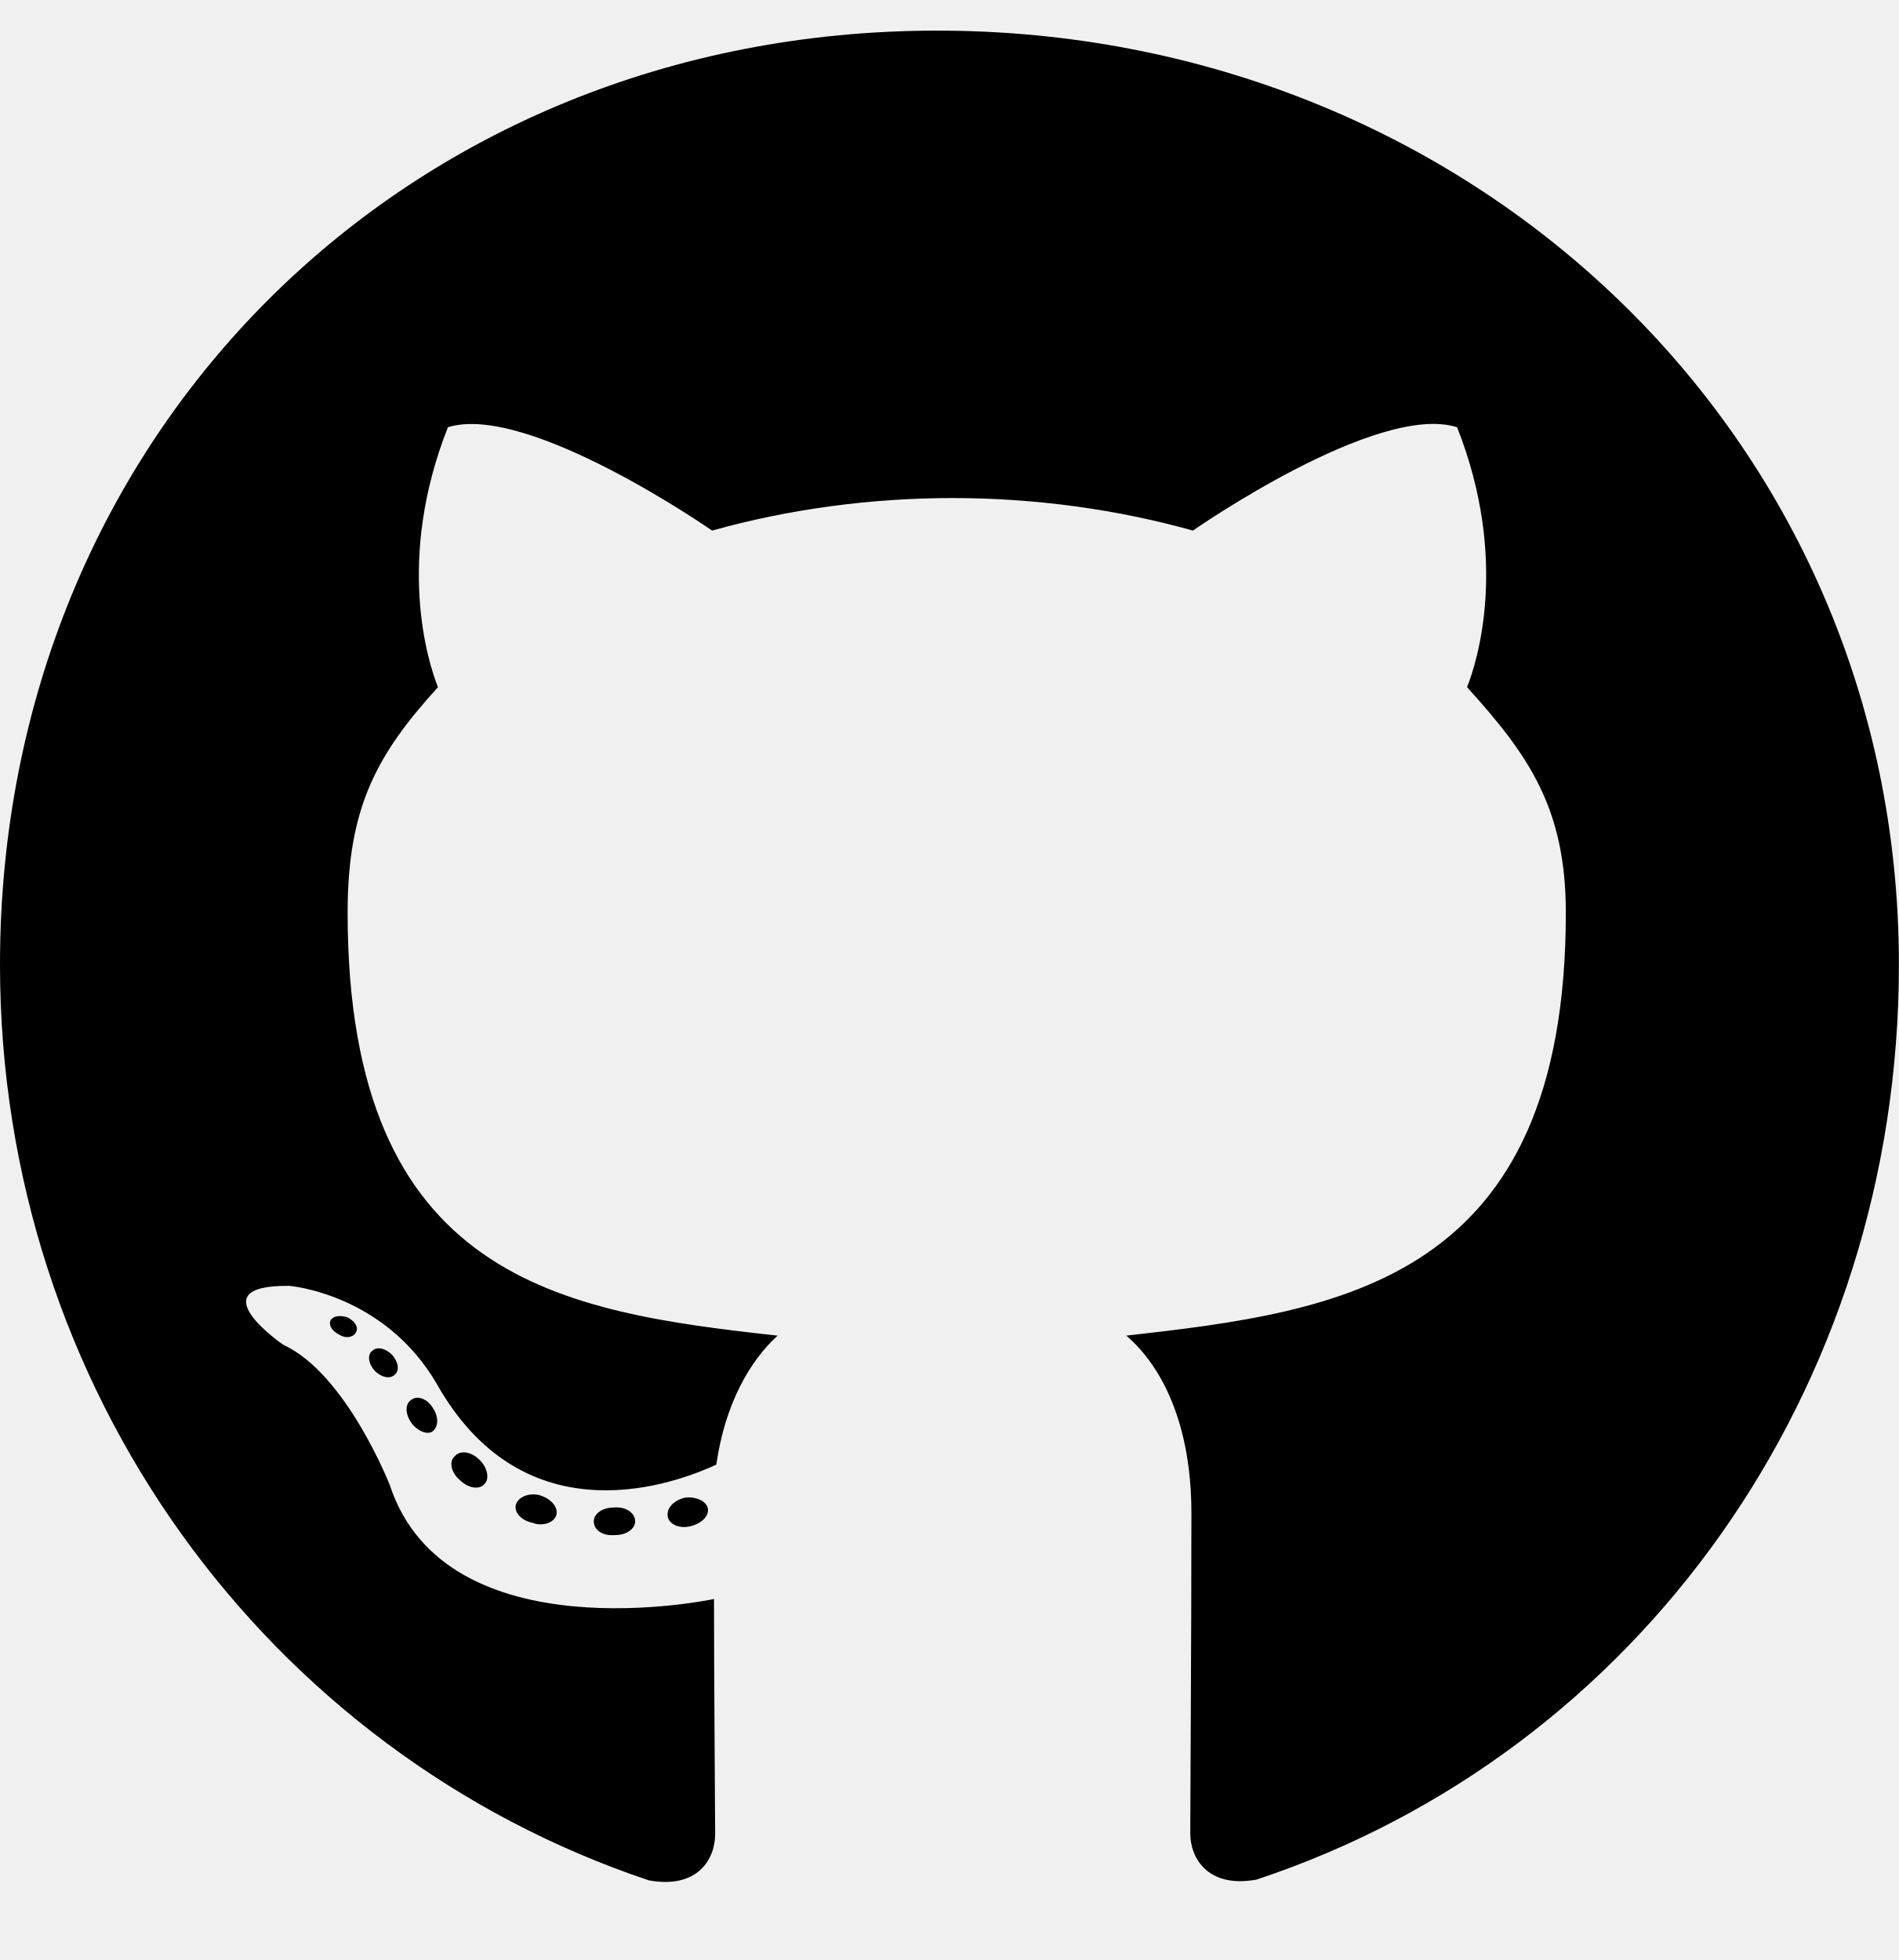
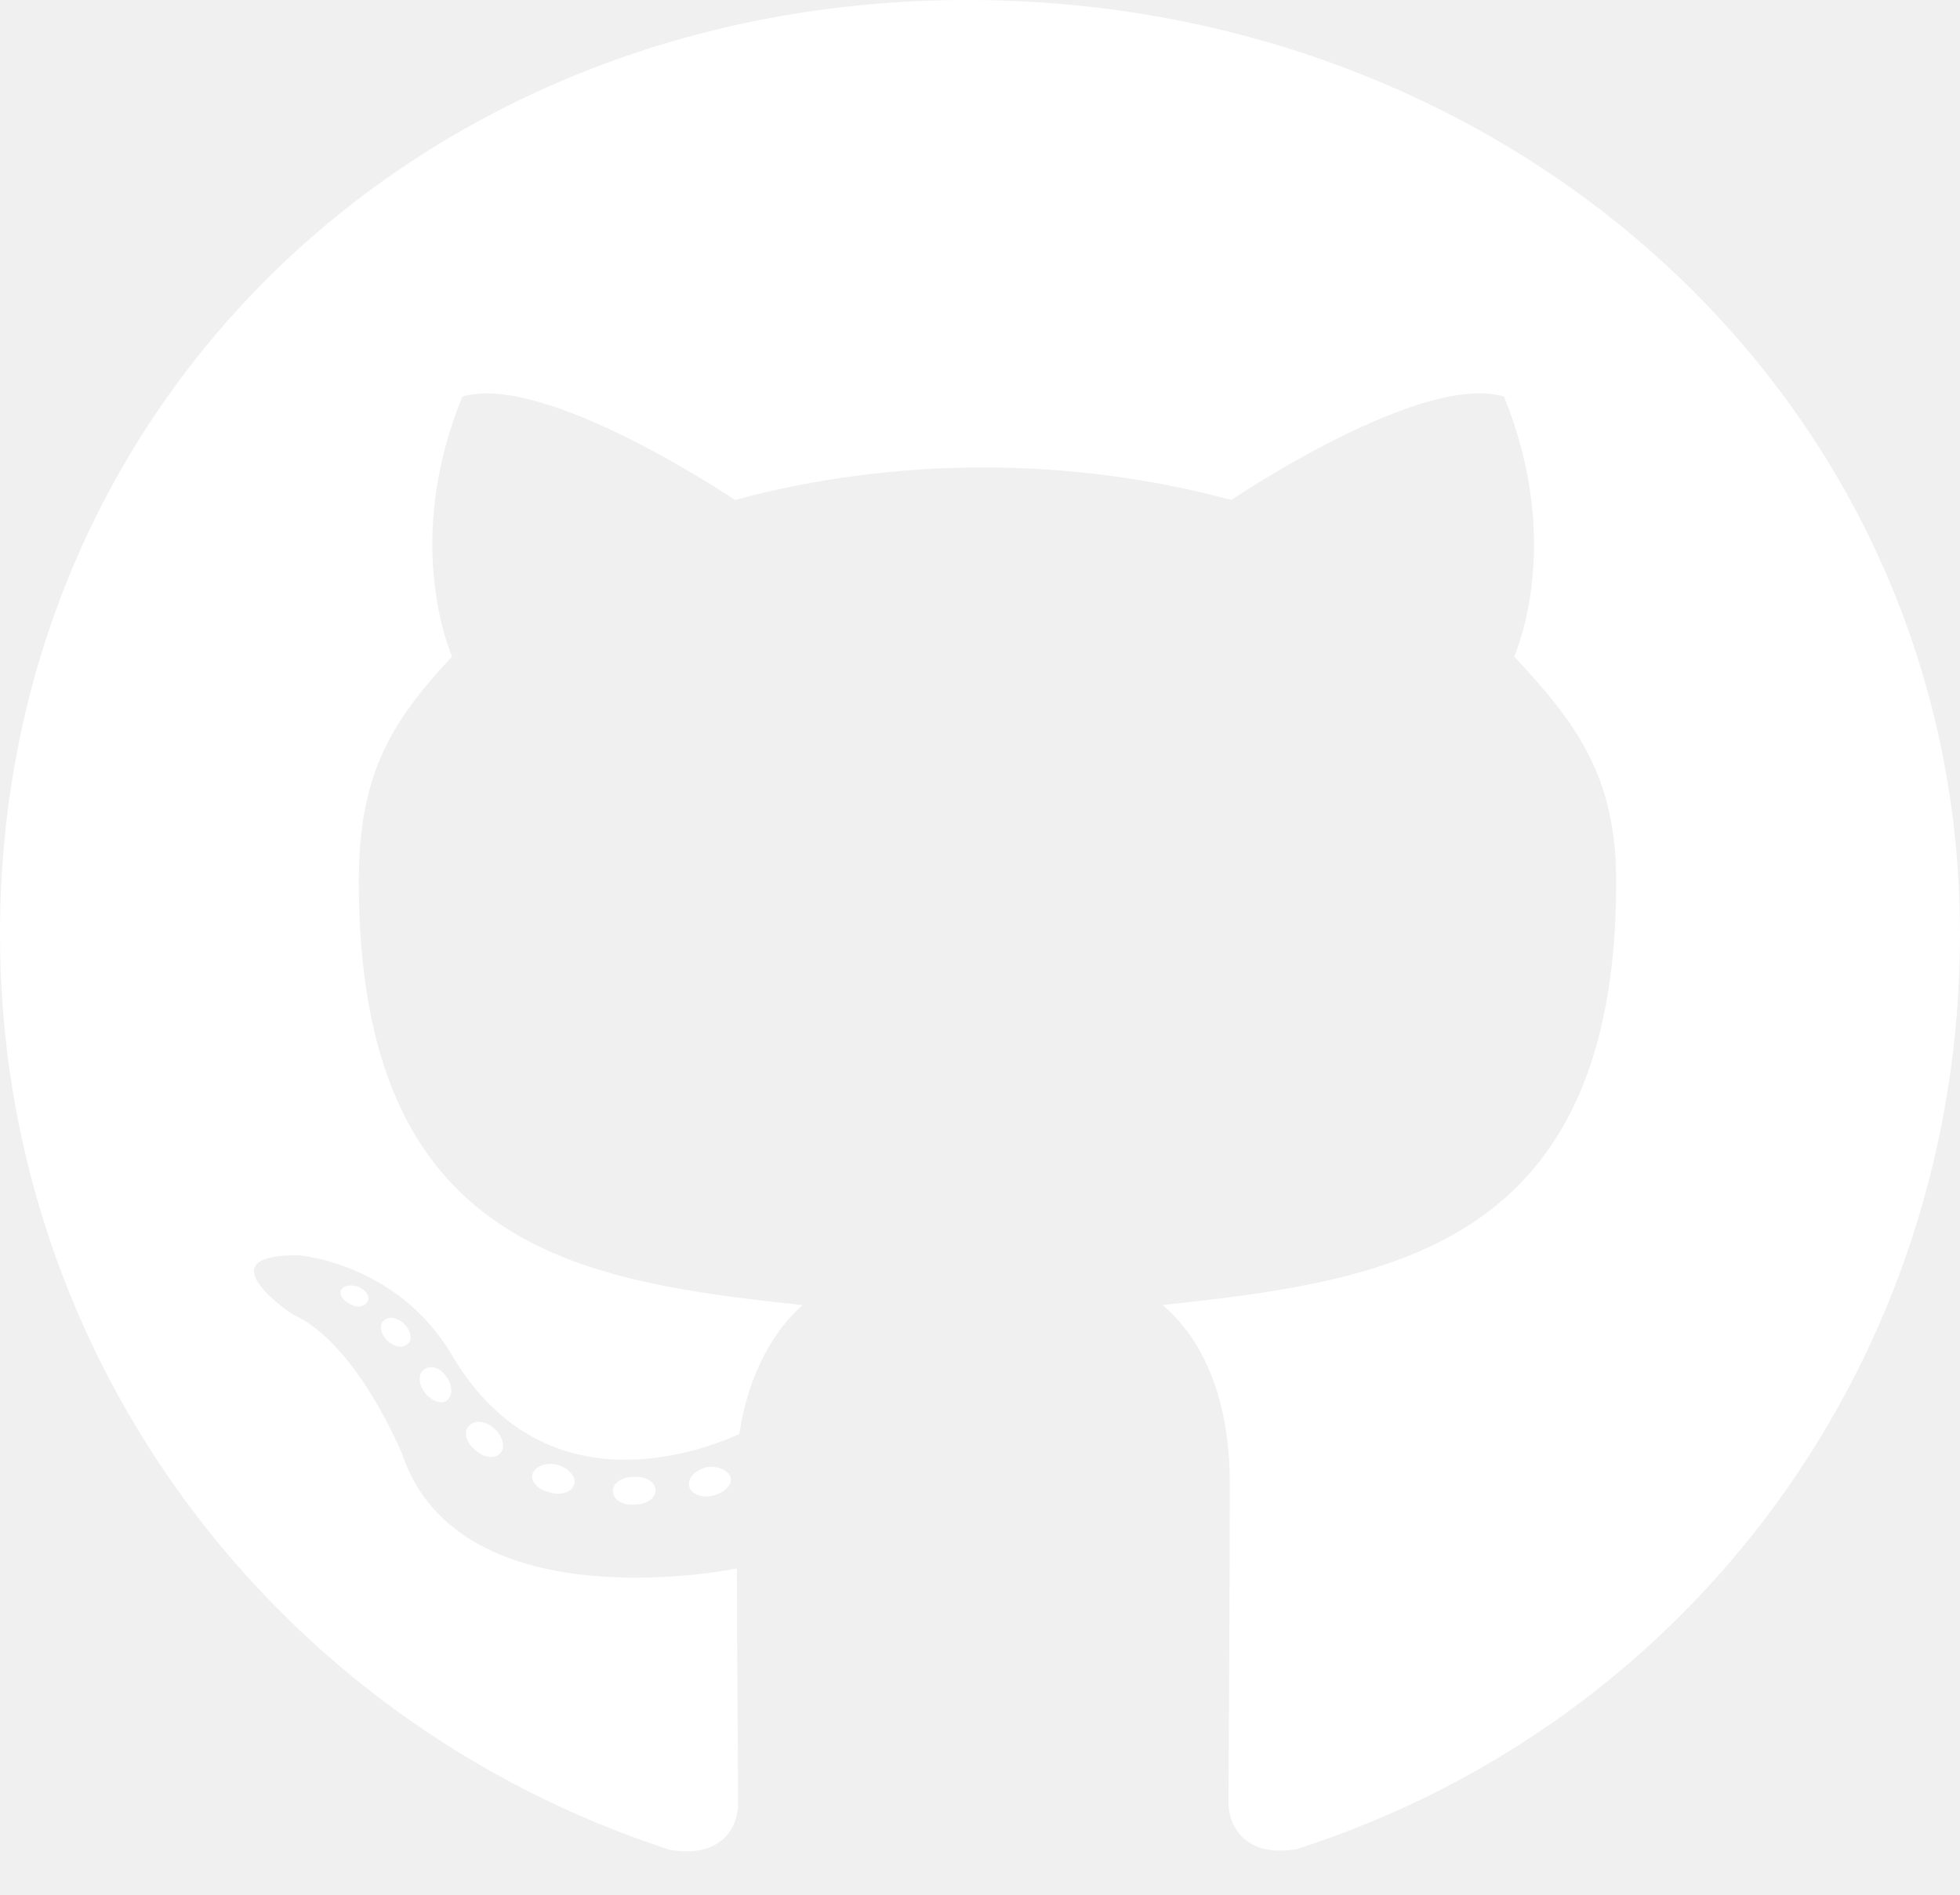
- <svg xmlns="http://www.w3.org/2000/svg" viewBox="0 0 496 512">
-   <path d="M165.9 397.4c0 2-2.3 3.6-5.2 3.6-3.3.3-5.6-1.3-5.6-3.6 0-2 2.3-3.6 5.2-3.6 3-.3 5.6 1.3 5.6 3.6zm-31.1-4.5c-.7 2 1.3 4.3 4.3 4.9 2.6 1 5.6 0 6.2-2s-1.3-4.3-4.3-5.2c-2.6-.7-5.5.3-6.2 2.3zm44.2-1.7c-2.9.7-4.9 2.6-4.6 4.9.3 2 2.9 3.3 5.9 2.6 2.9-.7 4.9-2.6 4.6-4.6-.3-1.9-3-3.2-5.9-2.9zM244.8 8C106.1 8 0 113.3 0 252c0 110.9 69.8 205.8 169.5 239.2 12.8 2.3 17.3-5.6 17.3-12.1 0-6.2-.3-40.4-.3-61.4 0 0-70 15-84.7-29.8 0 0-11.4-29.1-27.8-36.6 0 0-22.9-15.7 1.6-15.4 0 0 24.9 2 38.6 25.8 21.9 38.6 58.6 27.5 72.9 20.9 2.3-16 8.8-27.1 16-33.7-55.9-6.2-112.3-14.3-112.3-110.5 0-27.5 7.6-41.3 23.6-58.9-2.6-6.5-11.1-33.3 2.6-67.9 20.9-6.5 69 27 69 27 20-5.6 41.5-8.5 62.8-8.5s42.8 2.9 62.8 8.5c0 0 48.1-33.6 69-27 13.7 34.7 5.2 61.4 2.6 67.9 16 17.7 25.8 31.5 25.8 58.9 0 96.5-58.9 104.2-114.8 110.5 9.2 7.9 17 22.9 17 46.4 0 33.7-.3 75.4-.3 83.6 0 6.5 4.6 14.4 17.3 12.1C428.2 457.8 496 362.9 496 252 496 113.3 383.5 8 244.8 8zM97.2 352.9c-1.3 1-1 3.3.7 5.2 1.6 1.6 3.9 2.3 5.2 1 1.3-1 1-3.3-.7-5.2-1.6-1.6-3.9-2.3-5.2-1zm-10.8-8.1c-.7 1.3.3 2.9 2.3 3.9 1.6 1 3.6.7 4.3-.7.7-1.3-.3-2.9-2.3-3.9-2-.6-3.6-.3-4.3.7zm32.4 35.6c-1.6 1.3-1 4.3 1.3 6.2 2.3 2.3 5.2 2.6 6.5 1 1.3-1.3.7-4.3-1.3-6.2-2.2-2.3-5.2-2.6-6.5-1zm-11.4-14.7c-1.6 1-1.6 3.6 0 5.9 1.6 2.3 4.3 3.3 5.6 2.3 1.6-1.3 1.6-3.9 0-6.2-1.4-2.3-4-3.3-5.6-2z" />
+ <svg xmlns="http://www.w3.org/2000/svg" width="30" height="29" viewBox="0 0 30 29" fill="none">
+   <path d="M10.034 22.816C10.034 22.934 9.895 23.027 9.72 23.027C9.52 23.045 9.381 22.951 9.381 22.816C9.381 22.699 9.52 22.605 9.696 22.605C9.877 22.588 10.034 22.682 10.034 22.816ZM8.153 22.553C8.111 22.67 8.232 22.805 8.413 22.84C8.571 22.898 8.752 22.84 8.788 22.723C8.825 22.605 8.71 22.471 8.528 22.418C8.371 22.377 8.196 22.436 8.153 22.553ZM10.827 22.453C10.651 22.494 10.53 22.605 10.548 22.74C10.566 22.857 10.724 22.934 10.905 22.893C11.081 22.852 11.202 22.74 11.184 22.623C11.165 22.512 11.002 22.436 10.827 22.453ZM14.806 0C6.417 0 0 6.17 0 14.297C0 20.795 4.222 26.355 10.252 28.312C11.026 28.447 11.298 27.984 11.298 27.604C11.298 27.24 11.28 25.236 11.28 24.006C11.28 24.006 7.046 24.885 6.157 22.26C6.157 22.26 5.468 20.555 4.476 20.115C4.476 20.115 3.091 19.195 4.573 19.213C4.573 19.213 6.079 19.33 6.907 20.725C8.232 22.986 10.452 22.336 11.316 21.949C11.456 21.012 11.849 20.361 12.284 19.975C8.903 19.611 5.492 19.137 5.492 13.5C5.492 11.889 5.952 11.08 6.919 10.049C6.762 9.668 6.248 8.098 7.077 6.07C8.341 5.689 11.25 7.652 11.25 7.652C12.46 7.324 13.76 7.154 15.048 7.154C16.337 7.154 17.637 7.324 18.847 7.652C18.847 7.652 21.756 5.684 23.02 6.07C23.849 8.104 23.335 9.668 23.177 10.049C24.145 11.086 24.738 11.895 24.738 13.5C24.738 19.154 21.175 19.605 17.794 19.975C18.351 20.438 18.823 21.316 18.823 22.693C18.823 24.668 18.804 27.111 18.804 27.592C18.804 27.973 19.083 28.436 19.851 28.301C25.899 26.355 30 20.795 30 14.297C30 6.17 23.196 0 14.806 0ZM5.879 20.209C5.8 20.268 5.819 20.402 5.921 20.514C6.018 20.607 6.157 20.648 6.236 20.572C6.315 20.514 6.296 20.379 6.194 20.268C6.097 20.174 5.958 20.133 5.879 20.209ZM5.226 19.734C5.183 19.811 5.244 19.904 5.365 19.963C5.462 20.021 5.583 20.004 5.625 19.922C5.667 19.846 5.607 19.752 5.486 19.693C5.365 19.658 5.268 19.676 5.226 19.734ZM7.185 21.82C7.089 21.896 7.125 22.072 7.264 22.184C7.403 22.318 7.579 22.336 7.657 22.242C7.736 22.166 7.7 21.99 7.579 21.879C7.446 21.744 7.264 21.727 7.185 21.82ZM6.496 20.959C6.399 21.018 6.399 21.17 6.496 21.305C6.593 21.439 6.756 21.498 6.835 21.439C6.931 21.363 6.931 21.211 6.835 21.076C6.75 20.941 6.593 20.883 6.496 20.959Z" fill="white" />
</svg>
